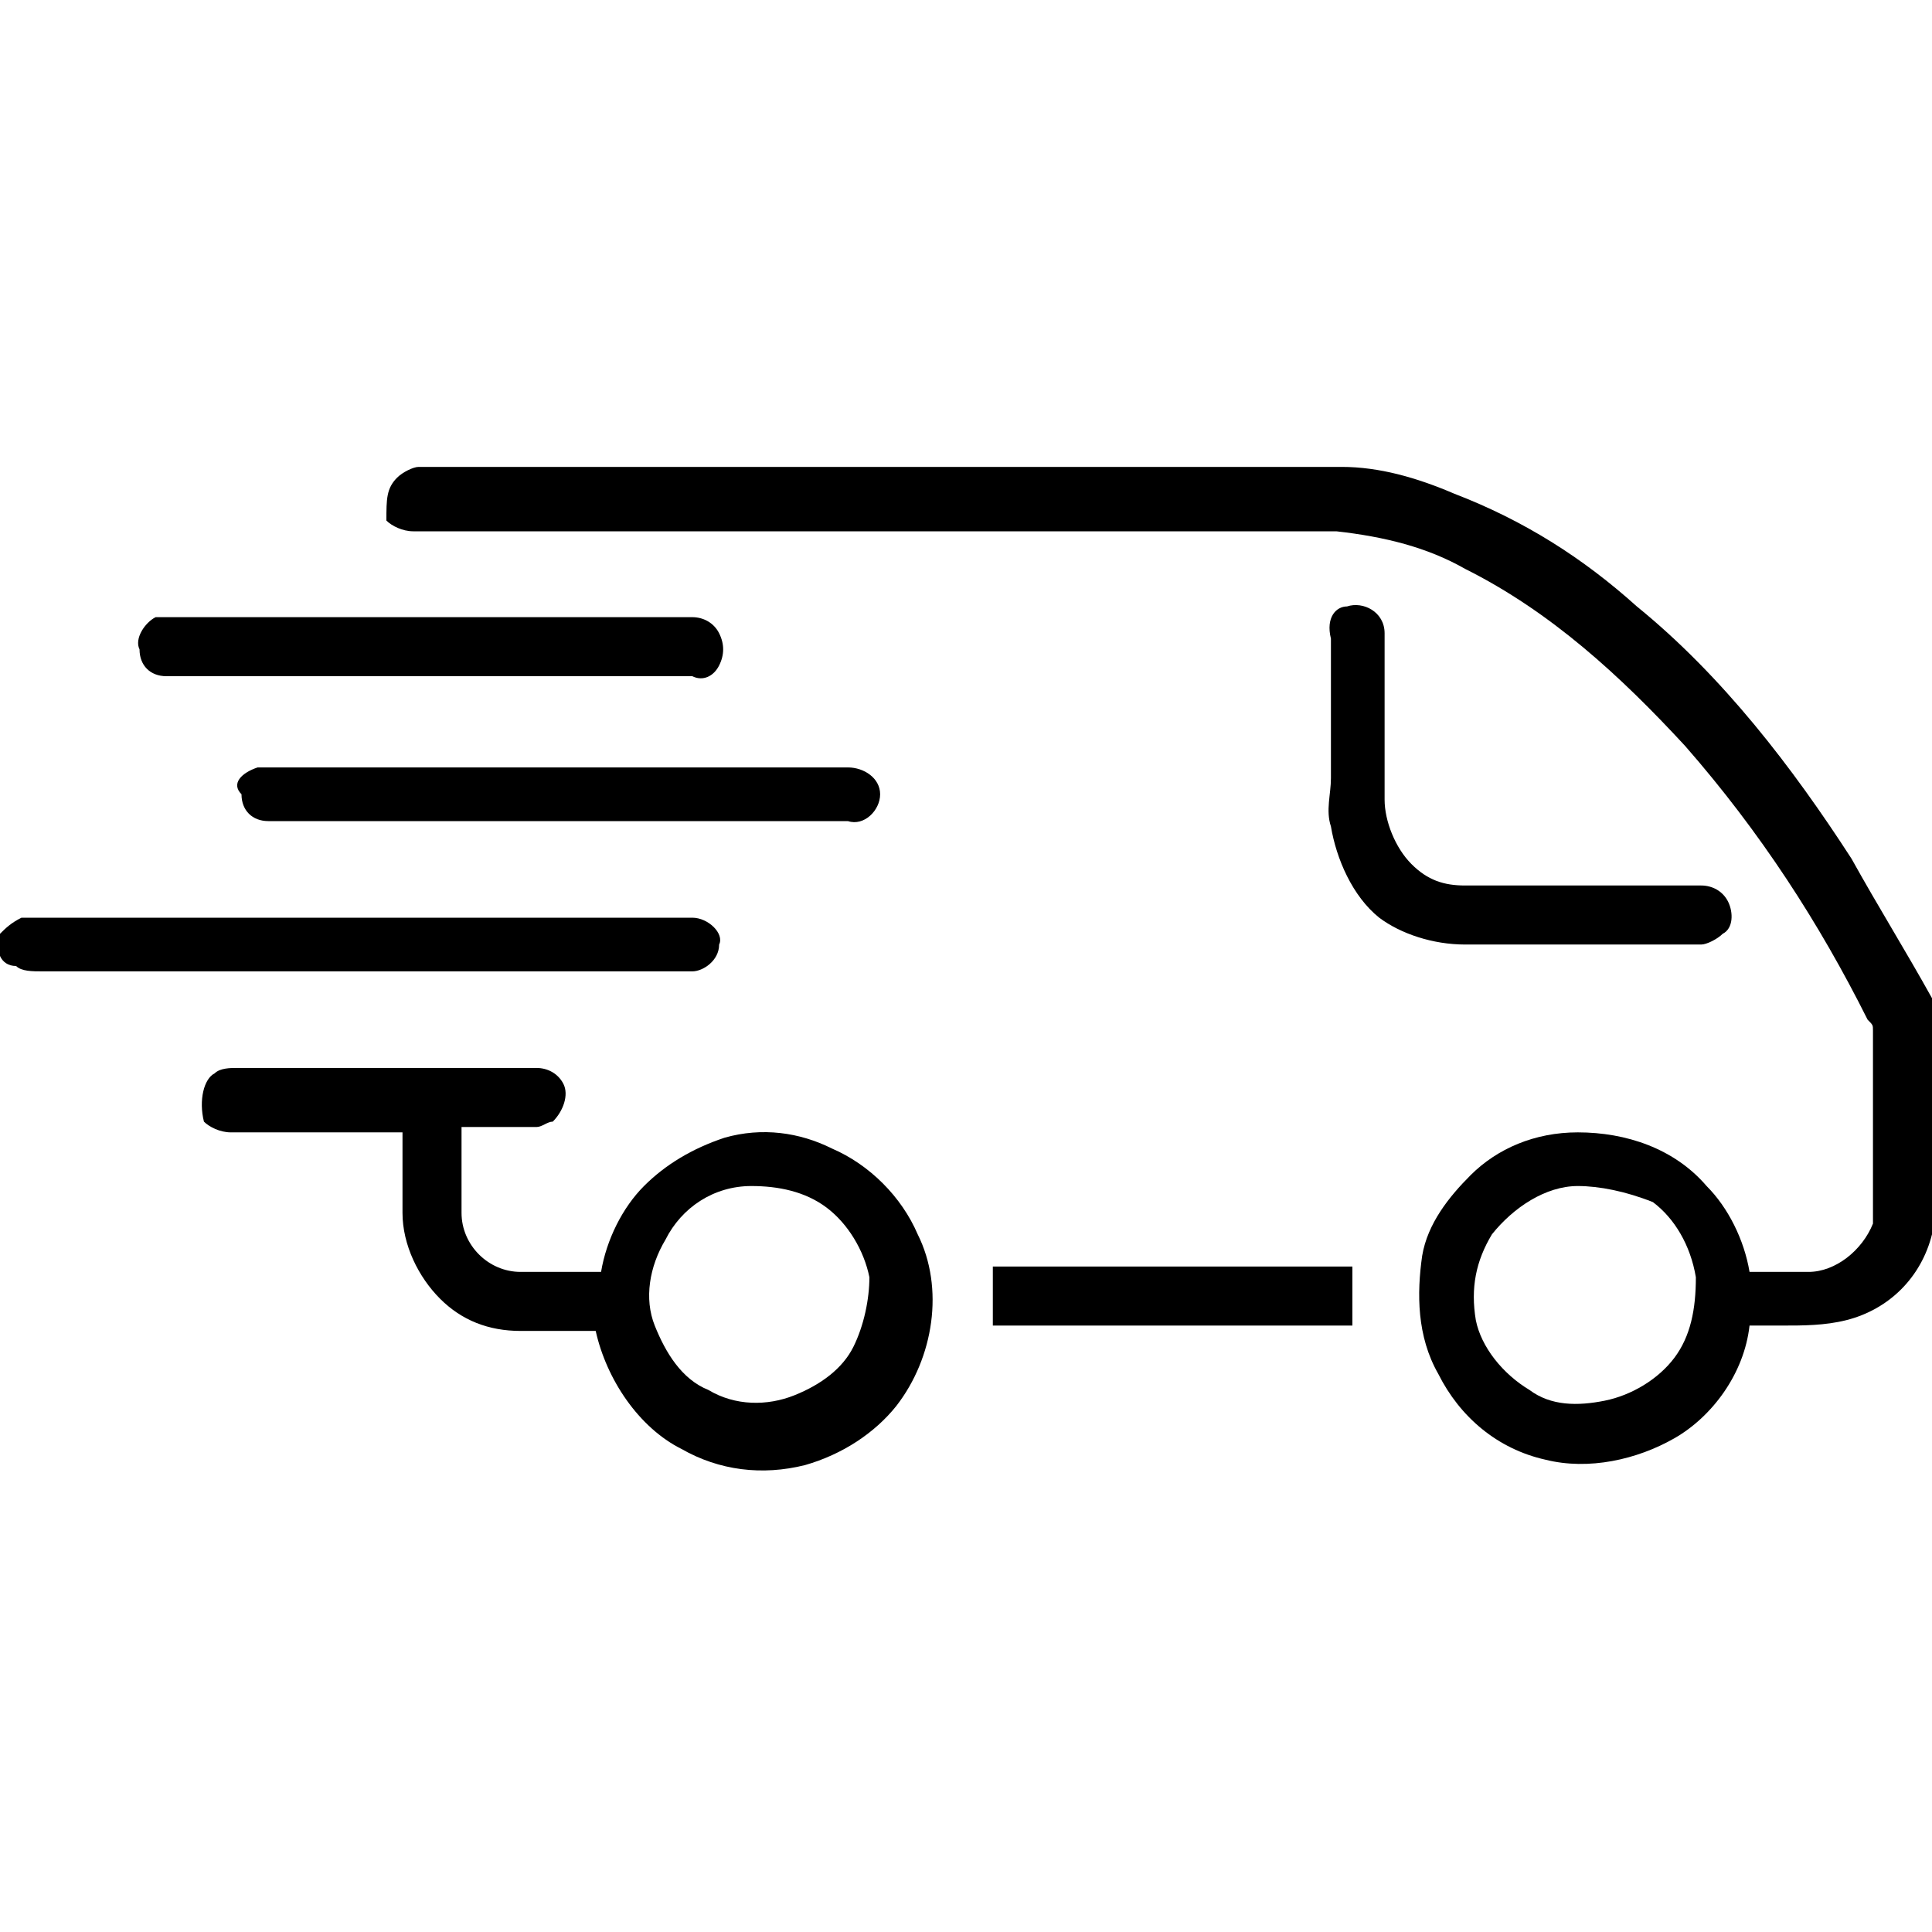
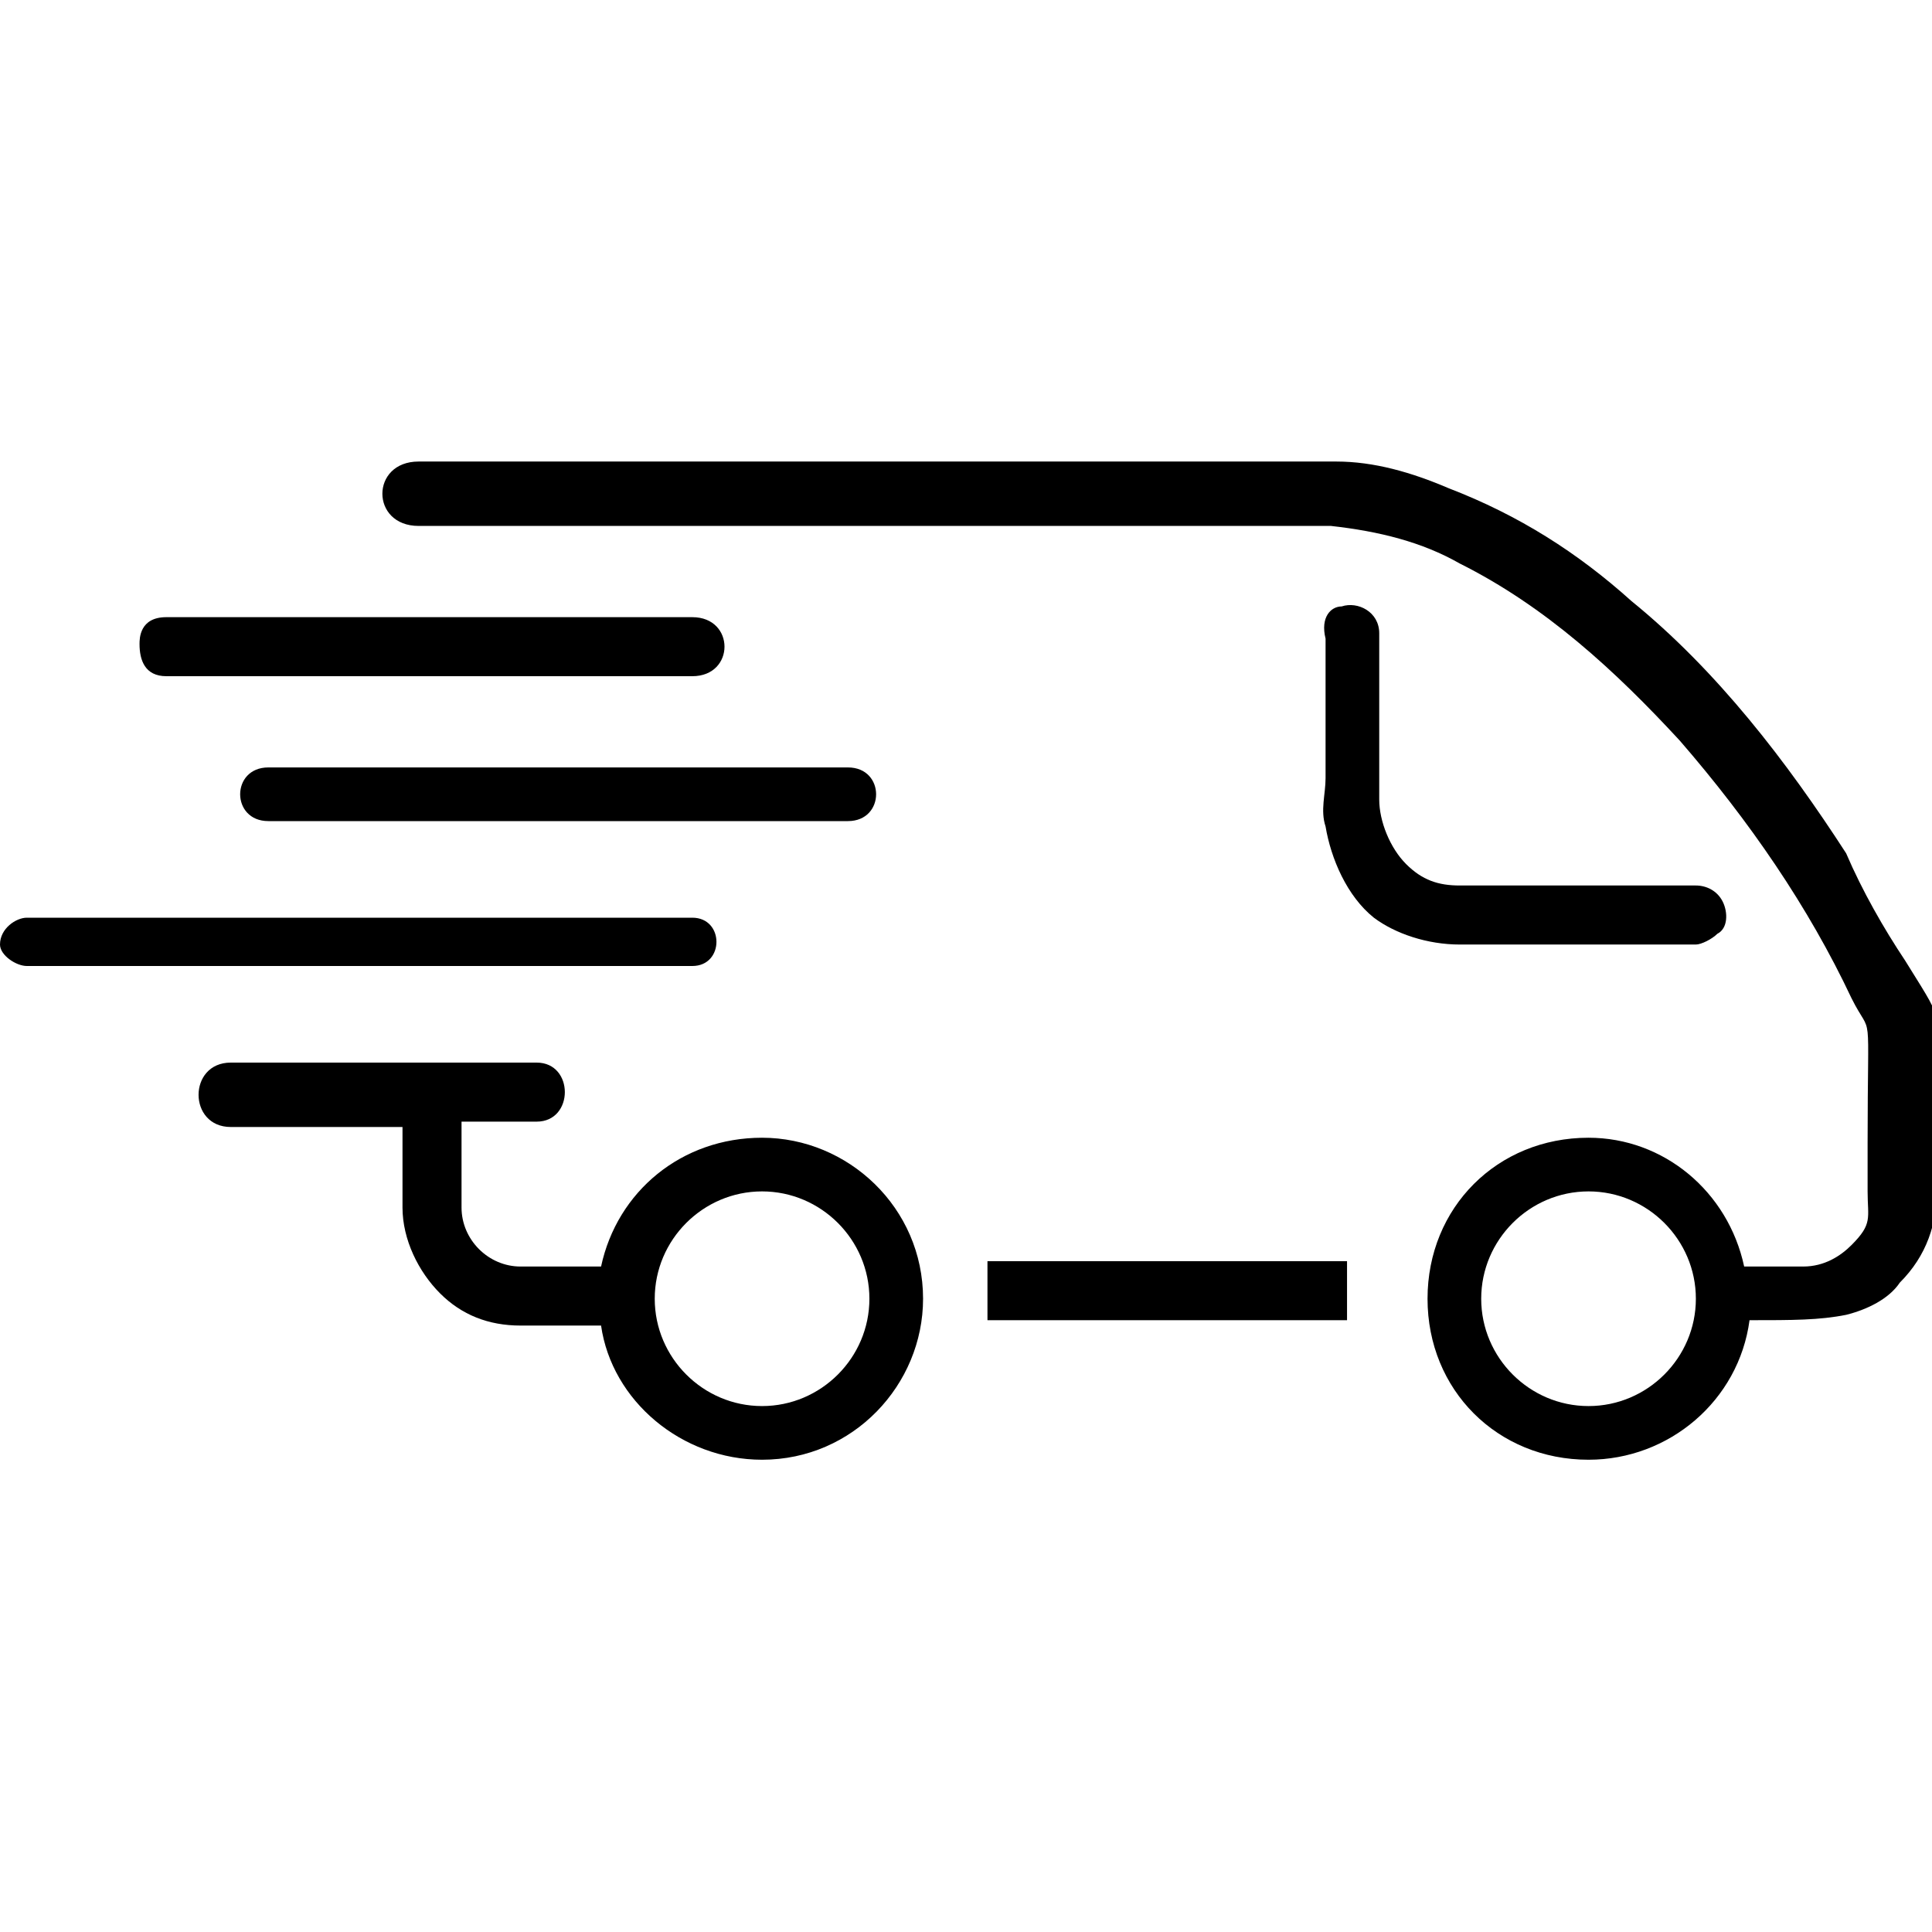
- <svg xmlns="http://www.w3.org/2000/svg" enable-background="new 0 0 36 36" version="1.1" viewBox="0 0 36 36" xml:space="preserve">
-   <path d="m7.4 8.9c0.1-0.1 0.3-0.2 0.4-0.2h17.2c0.7 0 1.4 0.2 2.1 0.5 1.3 0.5 2.4 1.2 3.4 2.1 1.6 1.3 2.9 3 4 4.7 0.5 0.9 1 1.7 1.5 2.6 0.1 0.1 0.1 0.3 0.1 0.4v3.2c0 0.3 0 0.5-0.1 0.8-0.2 0.8-0.8 1.4-1.6 1.6-0.4 0.1-0.8 0.1-1.2 0.1h-0.6c-0.1 0.9-0.7 1.7-1.4 2.1s-1.6 0.6-2.4 0.4c-0.9-0.2-1.6-0.8-2-1.6-0.4-0.7-0.4-1.5-0.3-2.2 0.1-0.6 0.5-1.1 0.9-1.5 0.5-0.5 1.2-0.8 2-0.8 0.9 0 1.8 0.3 2.4 1 0.4 0.4 0.7 1 0.8 1.6h1.1c0.5 0 1-0.4 1.2-0.9v-0.5-3.1c0-0.1 0-0.1-0.1-0.2-0.9-1.8-2-3.5-3.4-5.1-1.2-1.3-2.5-2.5-4.1-3.3-0.7-0.4-1.5-0.6-2.4-0.7h-17.2c-0.2 0-0.4-0.1-0.5-0.2 0-0.4 0-0.6 0.2-0.8zm22 13.2c-0.6 0-1.2 0.4-1.6 0.9-0.3 0.5-0.4 1-0.3 1.6 0.1 0.5 0.5 1 1 1.3 0.4 0.3 0.9 0.3 1.4 0.2s1-0.4 1.3-0.8 0.4-0.9 0.4-1.5c-0.1-0.6-0.4-1.1-0.8-1.4-0.5-0.2-1-0.3-1.4-0.3z" />
-   <path d="m25.1 11.3c0.3-0.1 0.7 0.1 0.7 0.5v3.1c0 0.4 0.2 0.9 0.5 1.2s0.6 0.4 1 0.4h4.4c0.2 0 0.4 0.1 0.5 0.3s0.1 0.5-0.1 0.6c-0.1 0.1-0.3 0.2-0.4 0.2h-4.4c-0.6 0-1.2-0.2-1.6-0.5-0.5-0.4-0.8-1.1-0.9-1.7-0.1-0.3 0-0.6 0-0.9v-2.6c-0.1-0.4 0.1-0.6 0.3-0.6z" />
-   <path d="m2.9 11.5h0.4 9.6c0.2 0 0.4 0.1 0.5 0.3s0.1 0.4 0 0.6-0.3 0.3-0.5 0.2h-9.8c-0.3 0-0.5-0.2-0.5-0.5-0.1-0.2 0.1-0.5 0.3-0.6z" />
-   <path d="m4.8 14.3h0.2 10.8c0.3 0 0.6 0.2 0.6 0.5s-0.3 0.6-0.6 0.5h-10.8c-0.3 0-0.5-0.2-0.5-0.5-0.2-0.2 0-0.4 0.3-0.5z" />
-   <path d="m0.4 17.1h0.2 12.3c0.3 0 0.6 0.3 0.5 0.5 0 0.3-0.3 0.5-0.5 0.5h-12.1c-0.2 0-0.4 0-0.5-0.1-0.3 0-0.4-0.3-0.3-0.6 0.1-0.1 0.2-0.2 0.4-0.3z" />
-   <path d="m4 20c0.1-0.1 0.3-0.1 0.4-0.1h5.6c0.2 0 0.4 0.1 0.5 0.3s0 0.5-0.2 0.7c-0.1 0-0.2 0.1-0.3 0.1h-1.4v1.6c0 0.6 0.5 1.1 1.1 1.1h1.5c0.1-0.6 0.4-1.2 0.8-1.6s0.9-0.7 1.5-0.9c0.7-0.2 1.4-0.1 2 0.2 0.7 0.3 1.3 0.9 1.6 1.6 0.5 1 0.3 2.3-0.4 3.2-0.4 0.5-1 0.9-1.7 1.1-0.8 0.2-1.6 0.1-2.3-0.3-0.8-0.4-1.4-1.3-1.6-2.2h-1.4c-0.6 0-1.1-0.2-1.5-0.6s-0.7-1-0.7-1.6v-1.5h-3.2c-0.2 0-0.4-0.1-0.5-0.2-0.1-0.4 0-0.8 0.2-0.9zm10 2.1c-0.7 0-1.3 0.4-1.6 1-0.3 0.5-0.4 1.1-0.2 1.6s0.5 1 1 1.2c0.5 0.3 1.1 0.3 1.6 0.1s0.9-0.5 1.1-0.9 0.3-0.9 0.3-1.3c-0.1-0.5-0.4-1-0.8-1.3s-0.9-0.4-1.4-0.4z" />
-   <path d="m18.5 23.6h6.7v1.1h-6.7v-1.1z" />
+ <svg xmlns="http://www.w3.org/2000/svg" version="1.1" id="Layer_1" x="0px" y="0px" viewBox="0 0 36 36" style="enable-background:new 0 0 36 36;" xml:space="preserve">
+   <g>
+     <path d="M31.6,17.6c0.1,0,0.3-0.1,0.4-0.2c0.2-0.1,0.2-0.4,0.1-0.6s-0.3-0.3-0.5-0.3h-4.4c-0.4,0-0.7-0.1-1-0.4   c-0.3-0.3-0.5-0.8-0.5-1.2v-3.1c0-0.4-0.4-0.6-0.7-0.5c-0.2,0-0.4,0.2-0.3,0.6v2.6c0,0.3-0.1,0.6,0,0.9c0.1,0.6,0.4,1.3,0.9,1.7   c0.4,0.3,1,0.5,1.6,0.5H31.6z" />
+     <path d="M3.1,12.6h9.8c0.8,0,0.8-1.1,0-1.1H3.1c-0.5,0-0.5,0.4-0.5,0.5C2.6,12.3,2.7,12.6,3.1,12.6z" />
+     <path d="M5,15.3h10.8c0.7,0,0.7-1,0-1H5C4.3,14.3,4.3,15.3,5,15.3z" />
+     <path d="M12.9,17.1H0.5c-0.2,0-0.5,0.2-0.5,0.5C0,17.8,0.3,18,0.5,18h12.4C13.5,18,13.5,17.1,12.9,17.1z" />
+     <rect x="18.4" y="23.5" width="6.7" height="1.1" />
+     <path d="M14.2,21.2c-1.5,0-2.7,1-3,2.4H9.7c-0.6,0-1.1-0.5-1.1-1.1v-1.6H10c0.7,0,0.7-1.1,0-1.1H4.3c-0.8,0-0.8,1.2,0,1.2h3.2v1.5   c0,0.6,0.3,1.2,0.7,1.6c0.4,0.4,0.9,0.6,1.5,0.6h1.5c0.2,1.4,1.5,2.5,3,2.5c1.7,0,3-1.4,3-3C17.2,22.5,15.8,21.2,14.2,21.2z    M14.2,26.2c-1.1,0-2-0.9-2-2c0-1.1,0.9-2,2-2c1.1,0,2,0.9,2,2C16.2,25.3,15.3,26.2,14.2,26.2z" />
+     <path d="M35.5,17.9c-0.4-0.6-0.8-1.3-1.1-2c-1.1-1.7-2.4-3.4-4-4.7c-1-0.9-2.1-1.6-3.4-2.1c-0.7-0.3-1.4-0.5-2.1-0.5H7.8   c-0.9,0-0.9,1.2,0,1.2h17c0.9,0.1,1.7,0.3,2.4,0.7c1.6,0.8,2.9,2,4.1,3.3c1.3,1.5,2.4,3.1,3.2,4.8c0.4,0.8,0.3,0,0.3,2.7v0.9   c0,0.5,0.1,0.6-0.3,1c-0.2,0.2-0.5,0.4-0.9,0.4h-1.1c-0.3-1.4-1.5-2.4-2.9-2.4c-1.7,0-3,1.3-3,3c0,1.7,1.3,3,3,3   c1.5,0,2.8-1.1,3-2.6c0.8,0,1.3,0,1.8-0.1c0.4-0.1,0.8-0.3,1-0.6c0.5-0.5,0.7-1.1,0.7-1.8V19C36,18.7,36,18.7,35.5,17.9z    M29.6,26.2c-1.1,0-2-0.9-2-2c0-1.1,0.9-2,2-2c1.1,0,2,0.9,2,2C31.6,25.3,30.7,26.2,29.6,26.2z" />
+   </g>
</svg>
